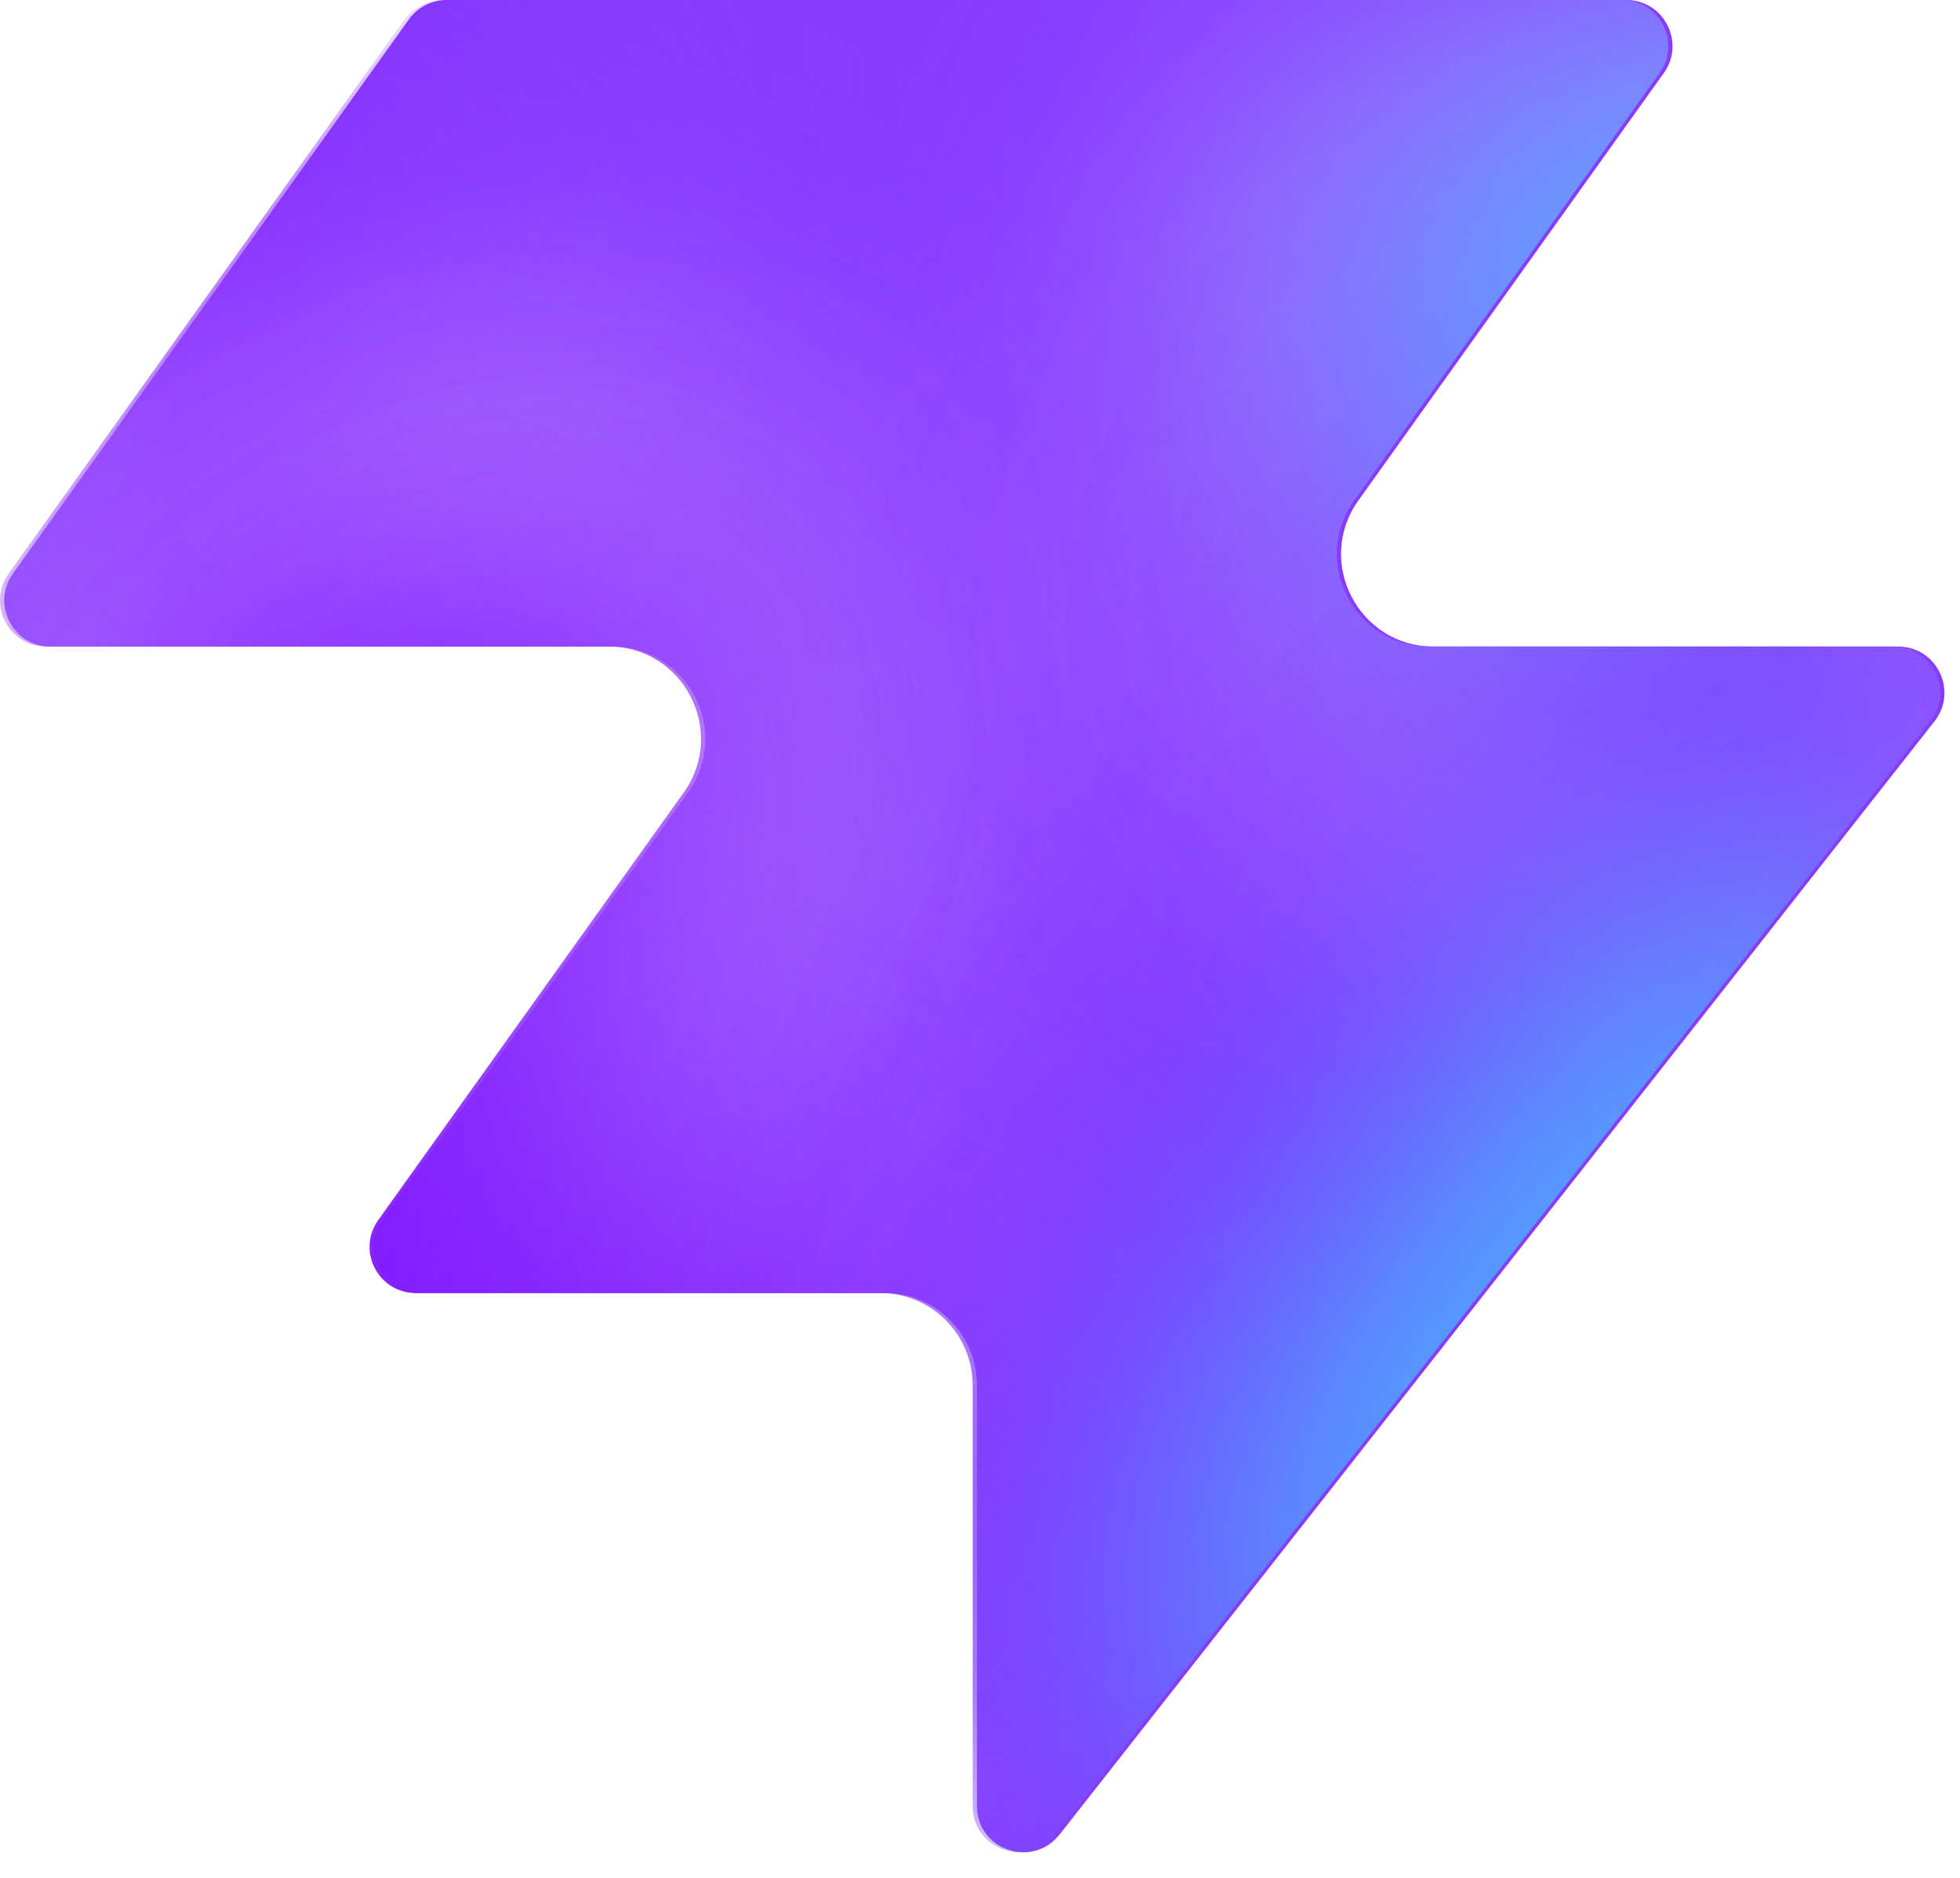
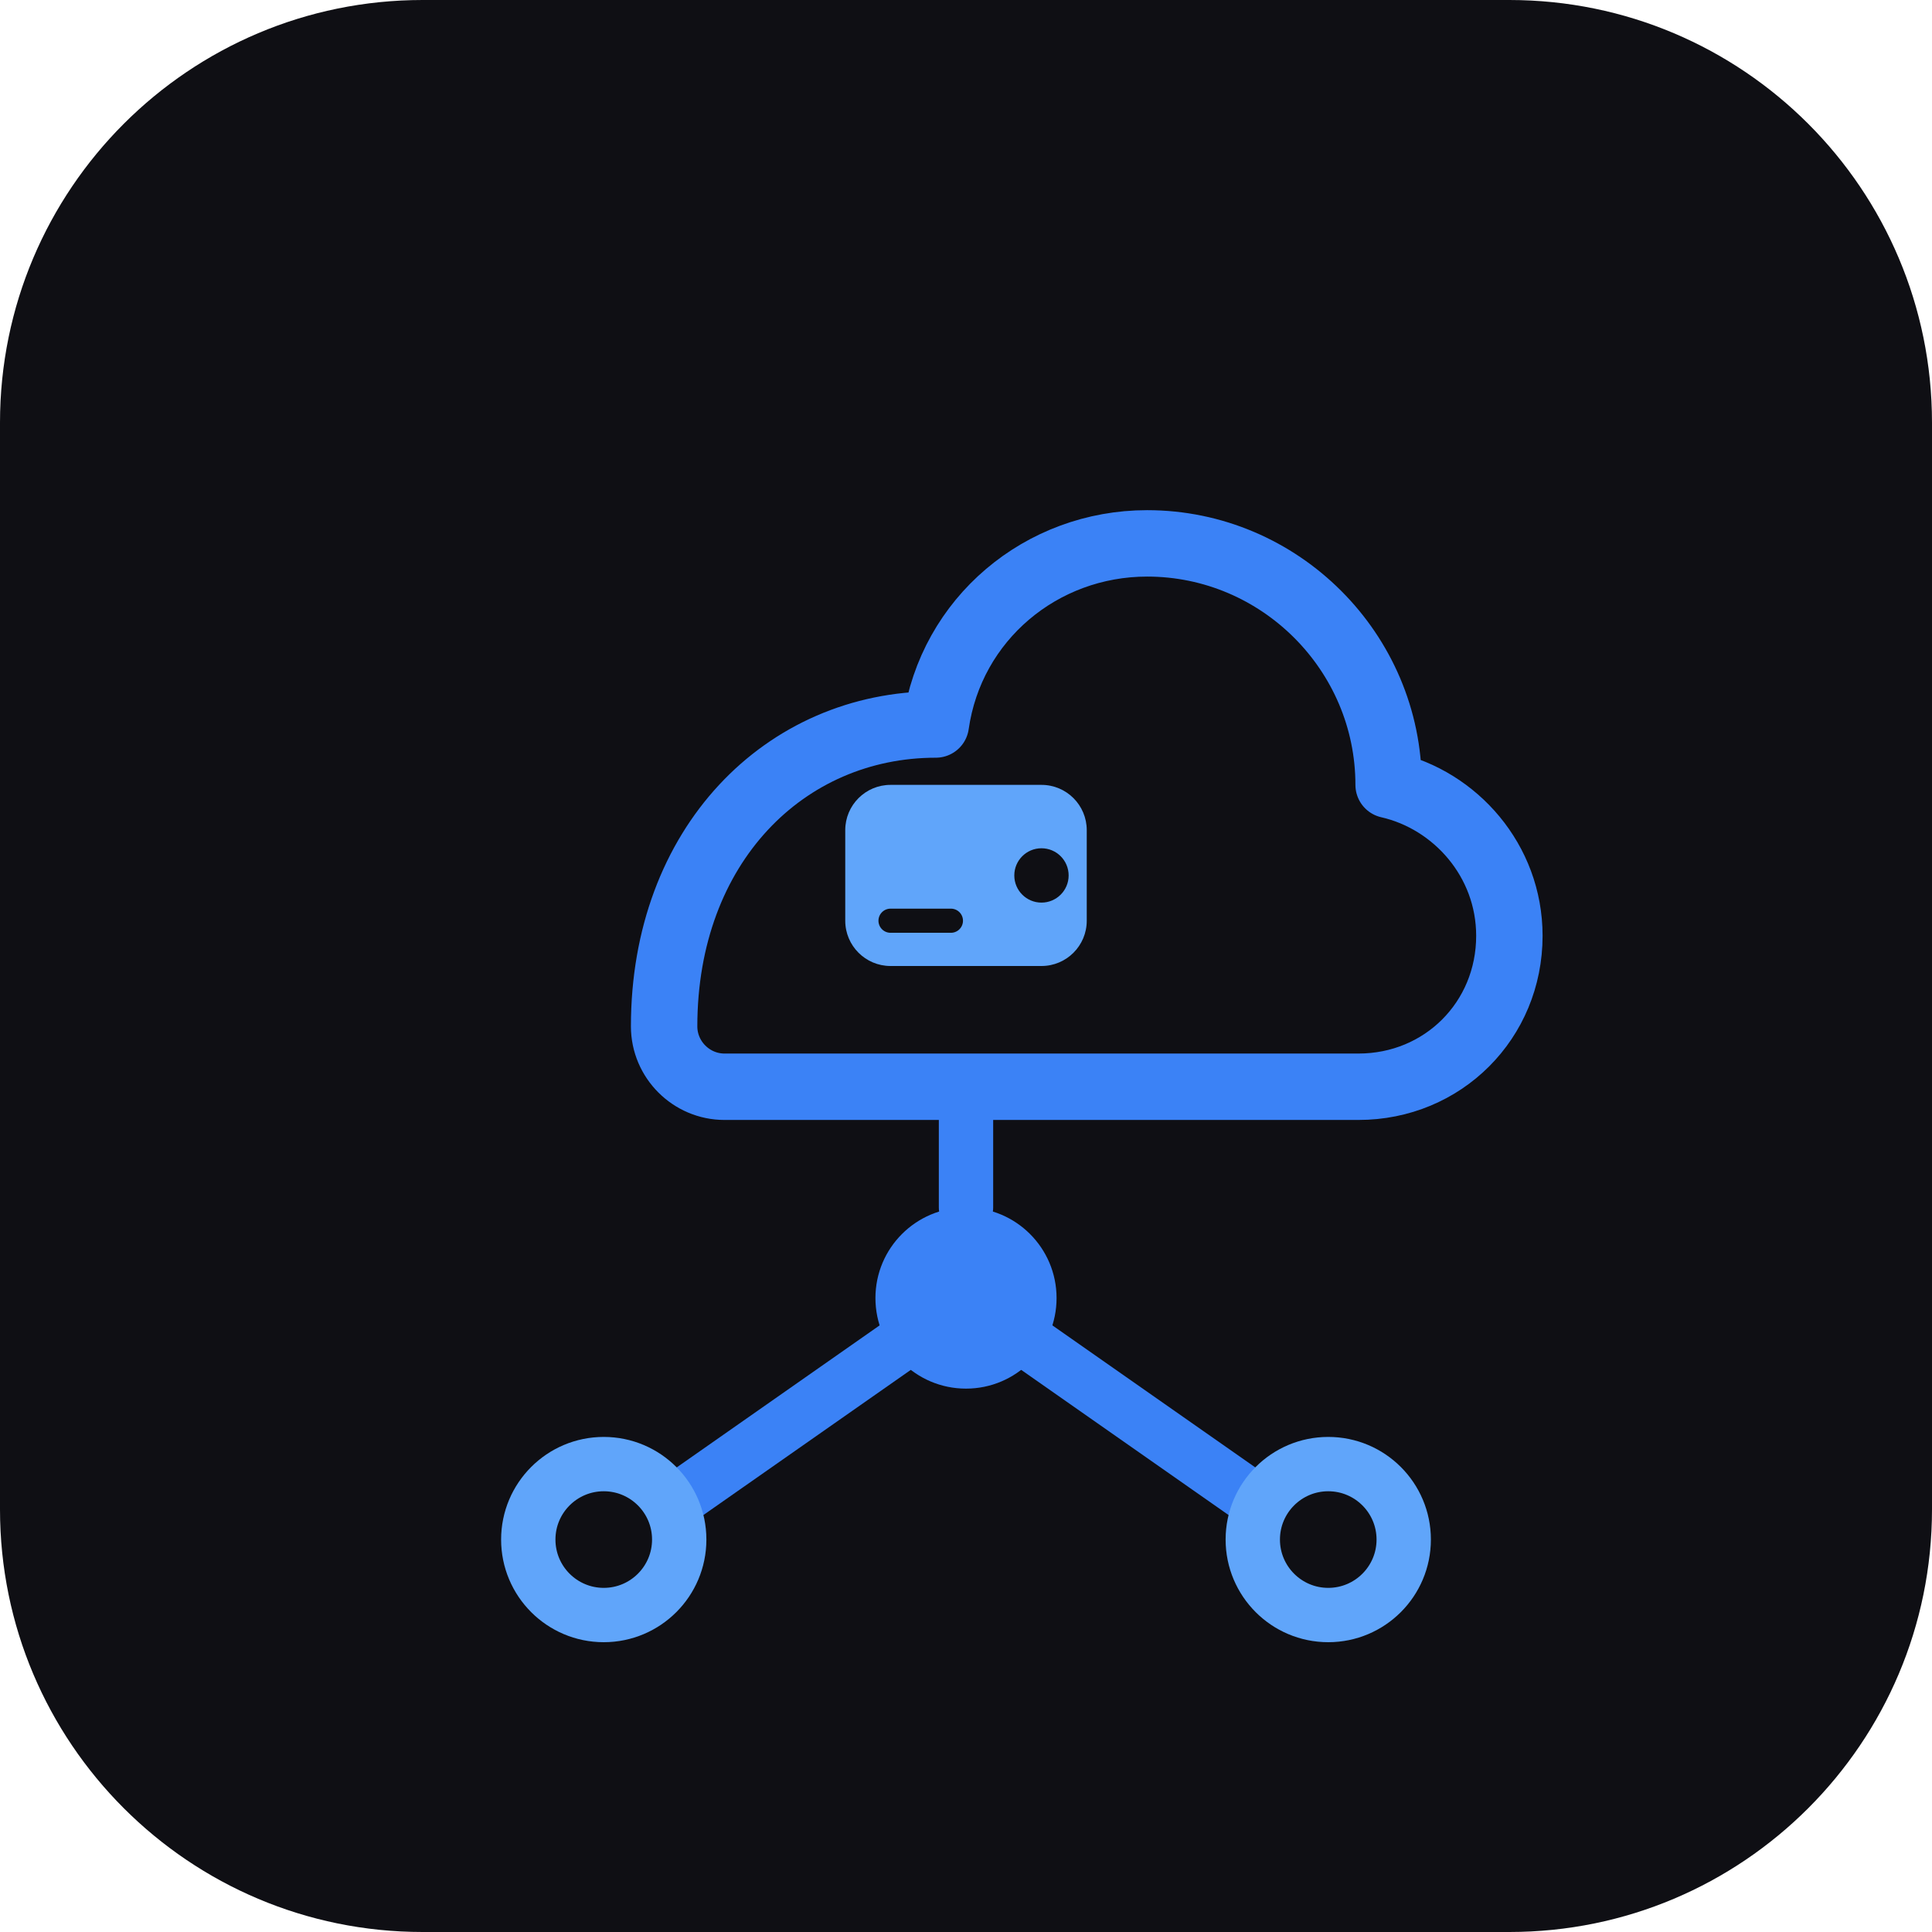
- <svg xmlns="http://www.w3.org/2000/svg" width="48" height="46" fill="none" viewBox="0 0 48 46">
-   <path fill="#863bff" d="M25.946 44.938c-.664.845-2.021.375-2.021-.698V33.937a2.26 2.26 0 0 0-2.262-2.262H10.287c-.92 0-1.456-1.04-.92-1.788l7.48-10.471c1.07-1.497 0-3.578-1.842-3.578H1.237c-.92 0-1.456-1.04-.92-1.788L10.013.474c.214-.297.556-.474.92-.474h28.894c.92 0 1.456 1.04.92 1.788l-7.48 10.471c-1.07 1.498 0 3.579 1.842 3.579h11.377c.943 0 1.473 1.088.89 1.83L25.947 44.94z" style="fill:#863bff;fill:color(display-p3 .525 .23 1);fill-opacity:1" />
-   <mask id="a" width="48" height="46" x="0" y="0" maskUnits="userSpaceOnUse" style="mask-type:alpha">
-     <path fill="#000" d="M25.842 44.938c-.664.844-2.021.375-2.021-.698V33.937a2.26 2.26 0 0 0-2.262-2.262H10.183c-.92 0-1.456-1.04-.92-1.788l7.48-10.471c1.07-1.498 0-3.579-1.842-3.579H1.133c-.92 0-1.456-1.04-.92-1.787L9.91.473c.214-.297.556-.474.92-.474h28.894c.92 0 1.456 1.04.92 1.788l-7.48 10.471c-1.07 1.498 0 3.578 1.842 3.578h11.377c.943 0 1.473 1.088.89 1.832L25.843 44.94z" style="fill:#000;fill-opacity:1" />
-   </mask>
-   <g mask="url(#a)">
-     <g filter="url(#b)">
-       <ellipse cx="5.508" cy="14.704" fill="#ede6ff" rx="5.508" ry="14.704" style="fill:#ede6ff;fill:color(display-p3 .927 .903 1);fill-opacity:1" transform="matrix(.00324 1 1 -.00324 -4.47 31.516)" />
-     </g>
-     <g filter="url(#c)">
-       <ellipse cx="10.399" cy="29.851" fill="#ede6ff" rx="10.399" ry="29.851" style="fill:#ede6ff;fill:color(display-p3 .927 .903 1);fill-opacity:1" transform="matrix(.00324 1 1 -.00324 -39.328 7.883)" />
-     </g>
-     <g filter="url(#d)">
-       <ellipse cx="5.508" cy="30.487" fill="#7e14ff" rx="5.508" ry="30.487" style="fill:#7e14ff;fill:color(display-p3 .492 .077 1);fill-opacity:1" transform="rotate(89.814 -25.913 -14.639)scale(1 -1)" />
-     </g>
-     <g filter="url(#e)">
-       <ellipse cx="5.508" cy="30.599" fill="#7e14ff" rx="5.508" ry="30.599" style="fill:#7e14ff;fill:color(display-p3 .492 .077 1);fill-opacity:1" transform="rotate(89.814 -32.644 -3.334)scale(1 -1)" />
-     </g>
-     <g filter="url(#f)">
-       <ellipse cx="5.508" cy="30.599" fill="#7e14ff" rx="5.508" ry="30.599" style="fill:#7e14ff;fill:color(display-p3 .492 .077 1);fill-opacity:1" transform="matrix(.00324 1 1 -.00324 -34.34 30.47)" />
-     </g>
-     <g filter="url(#g)">
-       <ellipse cx="14.072" cy="22.078" fill="#ede6ff" rx="14.072" ry="22.078" style="fill:#ede6ff;fill:color(display-p3 .927 .903 1);fill-opacity:1" transform="rotate(93.35 24.506 48.493)scale(-1 1)" />
-     </g>
-     <g filter="url(#h)">
-       <ellipse cx="3.47" cy="21.501" fill="#7e14ff" rx="3.47" ry="21.501" style="fill:#7e14ff;fill:color(display-p3 .492 .077 1);fill-opacity:1" transform="rotate(89.009 28.708 47.59)scale(-1 1)" />
-     </g>
-     <g filter="url(#i)">
-       <ellipse cx="3.47" cy="21.501" fill="#7e14ff" rx="3.47" ry="21.501" style="fill:#7e14ff;fill:color(display-p3 .492 .077 1);fill-opacity:1" transform="rotate(89.009 28.708 47.59)scale(-1 1)" />
-     </g>
-     <g filter="url(#j)">
-       <ellipse cx=".387" cy="8.972" fill="#7e14ff" rx="4.407" ry="29.108" style="fill:#7e14ff;fill:color(display-p3 .492 .077 1);fill-opacity:1" transform="rotate(39.51 .387 8.972)" />
-     </g>
-     <g filter="url(#k)">
-       <ellipse cx="47.523" cy="-6.092" fill="#7e14ff" rx="4.407" ry="29.108" style="fill:#7e14ff;fill:color(display-p3 .492 .077 1);fill-opacity:1" transform="rotate(37.892 47.523 -6.092)" />
-     </g>
-     <g filter="url(#l)">
-       <ellipse cx="41.412" cy="6.333" fill="#47bfff" rx="5.971" ry="9.665" style="fill:#47bfff;fill:color(display-p3 .28 .748 1);fill-opacity:1" transform="rotate(37.892 41.412 6.333)" />
-     </g>
-     <g filter="url(#m)">
-       <ellipse cx="-1.879" cy="38.332" fill="#7e14ff" rx="4.407" ry="29.108" style="fill:#7e14ff;fill:color(display-p3 .492 .077 1);fill-opacity:1" transform="rotate(37.892 -1.88 38.332)" />
-     </g>
-     <g filter="url(#n)">
-       <ellipse cx="-1.879" cy="38.332" fill="#7e14ff" rx="4.407" ry="29.108" style="fill:#7e14ff;fill:color(display-p3 .492 .077 1);fill-opacity:1" transform="rotate(37.892 -1.88 38.332)" />
-     </g>
-     <g filter="url(#o)">
-       <ellipse cx="35.651" cy="29.907" fill="#7e14ff" rx="4.407" ry="29.108" style="fill:#7e14ff;fill:color(display-p3 .492 .077 1);fill-opacity:1" transform="rotate(37.892 35.651 29.907)" />
-     </g>
-     <g filter="url(#p)">
-       <ellipse cx="38.418" cy="32.4" fill="#47bfff" rx="5.971" ry="15.297" style="fill:#47bfff;fill:color(display-p3 .28 .748 1);fill-opacity:1" transform="rotate(37.892 38.418 32.4)" />
-     </g>
-   </g>
-   <defs>
-     <filter id="b" width="60.045" height="41.654" x="-19.77" y="16.149" color-interpolation-filters="sRGB" filterUnits="userSpaceOnUse">
-       <feFlood flood-opacity="0" result="BackgroundImageFix" />
-       <feBlend in="SourceGraphic" in2="BackgroundImageFix" result="shape" />
-       <feGaussianBlur result="effect1_foregroundBlur_2002_17158" stdDeviation="7.659" />
-     </filter>
-     <filter id="c" width="90.34" height="51.437" x="-54.613" y="-7.533" color-interpolation-filters="sRGB" filterUnits="userSpaceOnUse">
-       <feFlood flood-opacity="0" result="BackgroundImageFix" />
-       <feBlend in="SourceGraphic" in2="BackgroundImageFix" result="shape" />
-       <feGaussianBlur result="effect1_foregroundBlur_2002_17158" stdDeviation="7.659" />
-     </filter>
-     <filter id="d" width="79.355" height="29.4" x="-49.64" y="2.03" color-interpolation-filters="sRGB" filterUnits="userSpaceOnUse">
-       <feFlood flood-opacity="0" result="BackgroundImageFix" />
-       <feBlend in="SourceGraphic" in2="BackgroundImageFix" result="shape" />
-       <feGaussianBlur result="effect1_foregroundBlur_2002_17158" stdDeviation="4.596" />
-     </filter>
-     <filter id="e" width="79.579" height="29.4" x="-45.045" y="20.029" color-interpolation-filters="sRGB" filterUnits="userSpaceOnUse">
-       <feFlood flood-opacity="0" result="BackgroundImageFix" />
-       <feBlend in="SourceGraphic" in2="BackgroundImageFix" result="shape" />
-       <feGaussianBlur result="effect1_foregroundBlur_2002_17158" stdDeviation="4.596" />
-     </filter>
-     <filter id="f" width="79.579" height="29.4" x="-43.513" y="21.178" color-interpolation-filters="sRGB" filterUnits="userSpaceOnUse">
-       <feFlood flood-opacity="0" result="BackgroundImageFix" />
-       <feBlend in="SourceGraphic" in2="BackgroundImageFix" result="shape" />
-       <feGaussianBlur result="effect1_foregroundBlur_2002_17158" stdDeviation="4.596" />
-     </filter>
-     <filter id="g" width="74.749" height="58.852" x="15.756" y="-17.901" color-interpolation-filters="sRGB" filterUnits="userSpaceOnUse">
-       <feFlood flood-opacity="0" result="BackgroundImageFix" />
-       <feBlend in="SourceGraphic" in2="BackgroundImageFix" result="shape" />
-       <feGaussianBlur result="effect1_foregroundBlur_2002_17158" stdDeviation="7.659" />
-     </filter>
-     <filter id="h" width="61.377" height="25.362" x="23.548" y="2.284" color-interpolation-filters="sRGB" filterUnits="userSpaceOnUse">
-       <feFlood flood-opacity="0" result="BackgroundImageFix" />
-       <feBlend in="SourceGraphic" in2="BackgroundImageFix" result="shape" />
-       <feGaussianBlur result="effect1_foregroundBlur_2002_17158" stdDeviation="4.596" />
-     </filter>
-     <filter id="i" width="61.377" height="25.362" x="23.548" y="2.284" color-interpolation-filters="sRGB" filterUnits="userSpaceOnUse">
-       <feFlood flood-opacity="0" result="BackgroundImageFix" />
-       <feBlend in="SourceGraphic" in2="BackgroundImageFix" result="shape" />
-       <feGaussianBlur result="effect1_foregroundBlur_2002_17158" stdDeviation="4.596" />
-     </filter>
-     <filter id="j" width="56.045" height="63.649" x="-27.636" y="-22.853" color-interpolation-filters="sRGB" filterUnits="userSpaceOnUse">
-       <feFlood flood-opacity="0" result="BackgroundImageFix" />
-       <feBlend in="SourceGraphic" in2="BackgroundImageFix" result="shape" />
-       <feGaussianBlur result="effect1_foregroundBlur_2002_17158" stdDeviation="4.596" />
-     </filter>
-     <filter id="k" width="54.814" height="64.646" x="20.116" y="-38.415" color-interpolation-filters="sRGB" filterUnits="userSpaceOnUse">
-       <feFlood flood-opacity="0" result="BackgroundImageFix" />
-       <feBlend in="SourceGraphic" in2="BackgroundImageFix" result="shape" />
-       <feGaussianBlur result="effect1_foregroundBlur_2002_17158" stdDeviation="4.596" />
-     </filter>
-     <filter id="l" width="33.541" height="35.313" x="24.641" y="-11.323" color-interpolation-filters="sRGB" filterUnits="userSpaceOnUse">
-       <feFlood flood-opacity="0" result="BackgroundImageFix" />
-       <feBlend in="SourceGraphic" in2="BackgroundImageFix" result="shape" />
-       <feGaussianBlur result="effect1_foregroundBlur_2002_17158" stdDeviation="4.596" />
-     </filter>
-     <filter id="m" width="54.814" height="64.646" x="-29.286" y="6.009" color-interpolation-filters="sRGB" filterUnits="userSpaceOnUse">
-       <feFlood flood-opacity="0" result="BackgroundImageFix" />
-       <feBlend in="SourceGraphic" in2="BackgroundImageFix" result="shape" />
-       <feGaussianBlur result="effect1_foregroundBlur_2002_17158" stdDeviation="4.596" />
-     </filter>
-     <filter id="n" width="54.814" height="64.646" x="-29.286" y="6.009" color-interpolation-filters="sRGB" filterUnits="userSpaceOnUse">
-       <feFlood flood-opacity="0" result="BackgroundImageFix" />
-       <feBlend in="SourceGraphic" in2="BackgroundImageFix" result="shape" />
-       <feGaussianBlur result="effect1_foregroundBlur_2002_17158" stdDeviation="4.596" />
-     </filter>
-     <filter id="o" width="54.814" height="64.646" x="8.244" y="-2.416" color-interpolation-filters="sRGB" filterUnits="userSpaceOnUse">
-       <feFlood flood-opacity="0" result="BackgroundImageFix" />
-       <feBlend in="SourceGraphic" in2="BackgroundImageFix" result="shape" />
-       <feGaussianBlur result="effect1_foregroundBlur_2002_17158" stdDeviation="4.596" />
-     </filter>
-     <filter id="p" width="39.409" height="43.623" x="18.713" y="10.588" color-interpolation-filters="sRGB" filterUnits="userSpaceOnUse">
-       <feFlood flood-opacity="0" result="BackgroundImageFix" />
-       <feBlend in="SourceGraphic" in2="BackgroundImageFix" result="shape" />
-       <feGaussianBlur result="effect1_foregroundBlur_2002_17158" stdDeviation="4.596" />
-     </filter>
-   </defs>
+ <svg xmlns="http://www.w3.org/2000/svg" viewBox="0 0 64 64" fill="none">
+   <rect width="64" height="64" rx="14" fill="#0f0f14" />
+   <path d="M22 34 C22 28 26 24 31 24 C31.5 20.5 34.5 18 38 18 C42.4 18 46 21.6 46 26 C48.2 26.5 50 28.5 50 31 C50 33.8 47.8 36 45 36 H24 C22.9 36 22 35.1 22 34 Z" stroke="#3b82f6" stroke-width="2.2" stroke-linecap="round" stroke-linejoin="round" />
+   <rect x="28" y="26" width="8" height="6" rx="1.5" fill="#60a5fa" />
+   <circle cx="34.5" cy="29" r="0.9" fill="#0f0f14" />
+   <line x1="29.5" y1="30.5" x2="31.5" y2="30.5" stroke="#0f0f14" stroke-width="0.8" stroke-linecap="round" />
+   <circle cx="32" cy="43" r="3" fill="#3b82f6" />
+   <line x1="32" y1="40" x2="32" y2="37" stroke="#3b82f6" stroke-width="1.8" stroke-linecap="round" />
+   <line x1="32" y1="43" x2="22" y2="50" stroke="#3b82f6" stroke-width="1.8" stroke-linecap="round" />
+   <line x1="32" y1="43" x2="42" y2="50" stroke="#3b82f6" stroke-width="1.8" stroke-linecap="round" />
+   <circle cx="20" cy="51" r="2.5" stroke="#60a5fa" stroke-width="1.8" fill="#0f0f14" />
+   <circle cx="44" cy="51" r="2.5" stroke="#60a5fa" stroke-width="1.8" fill="#0f0f14" />
</svg>
